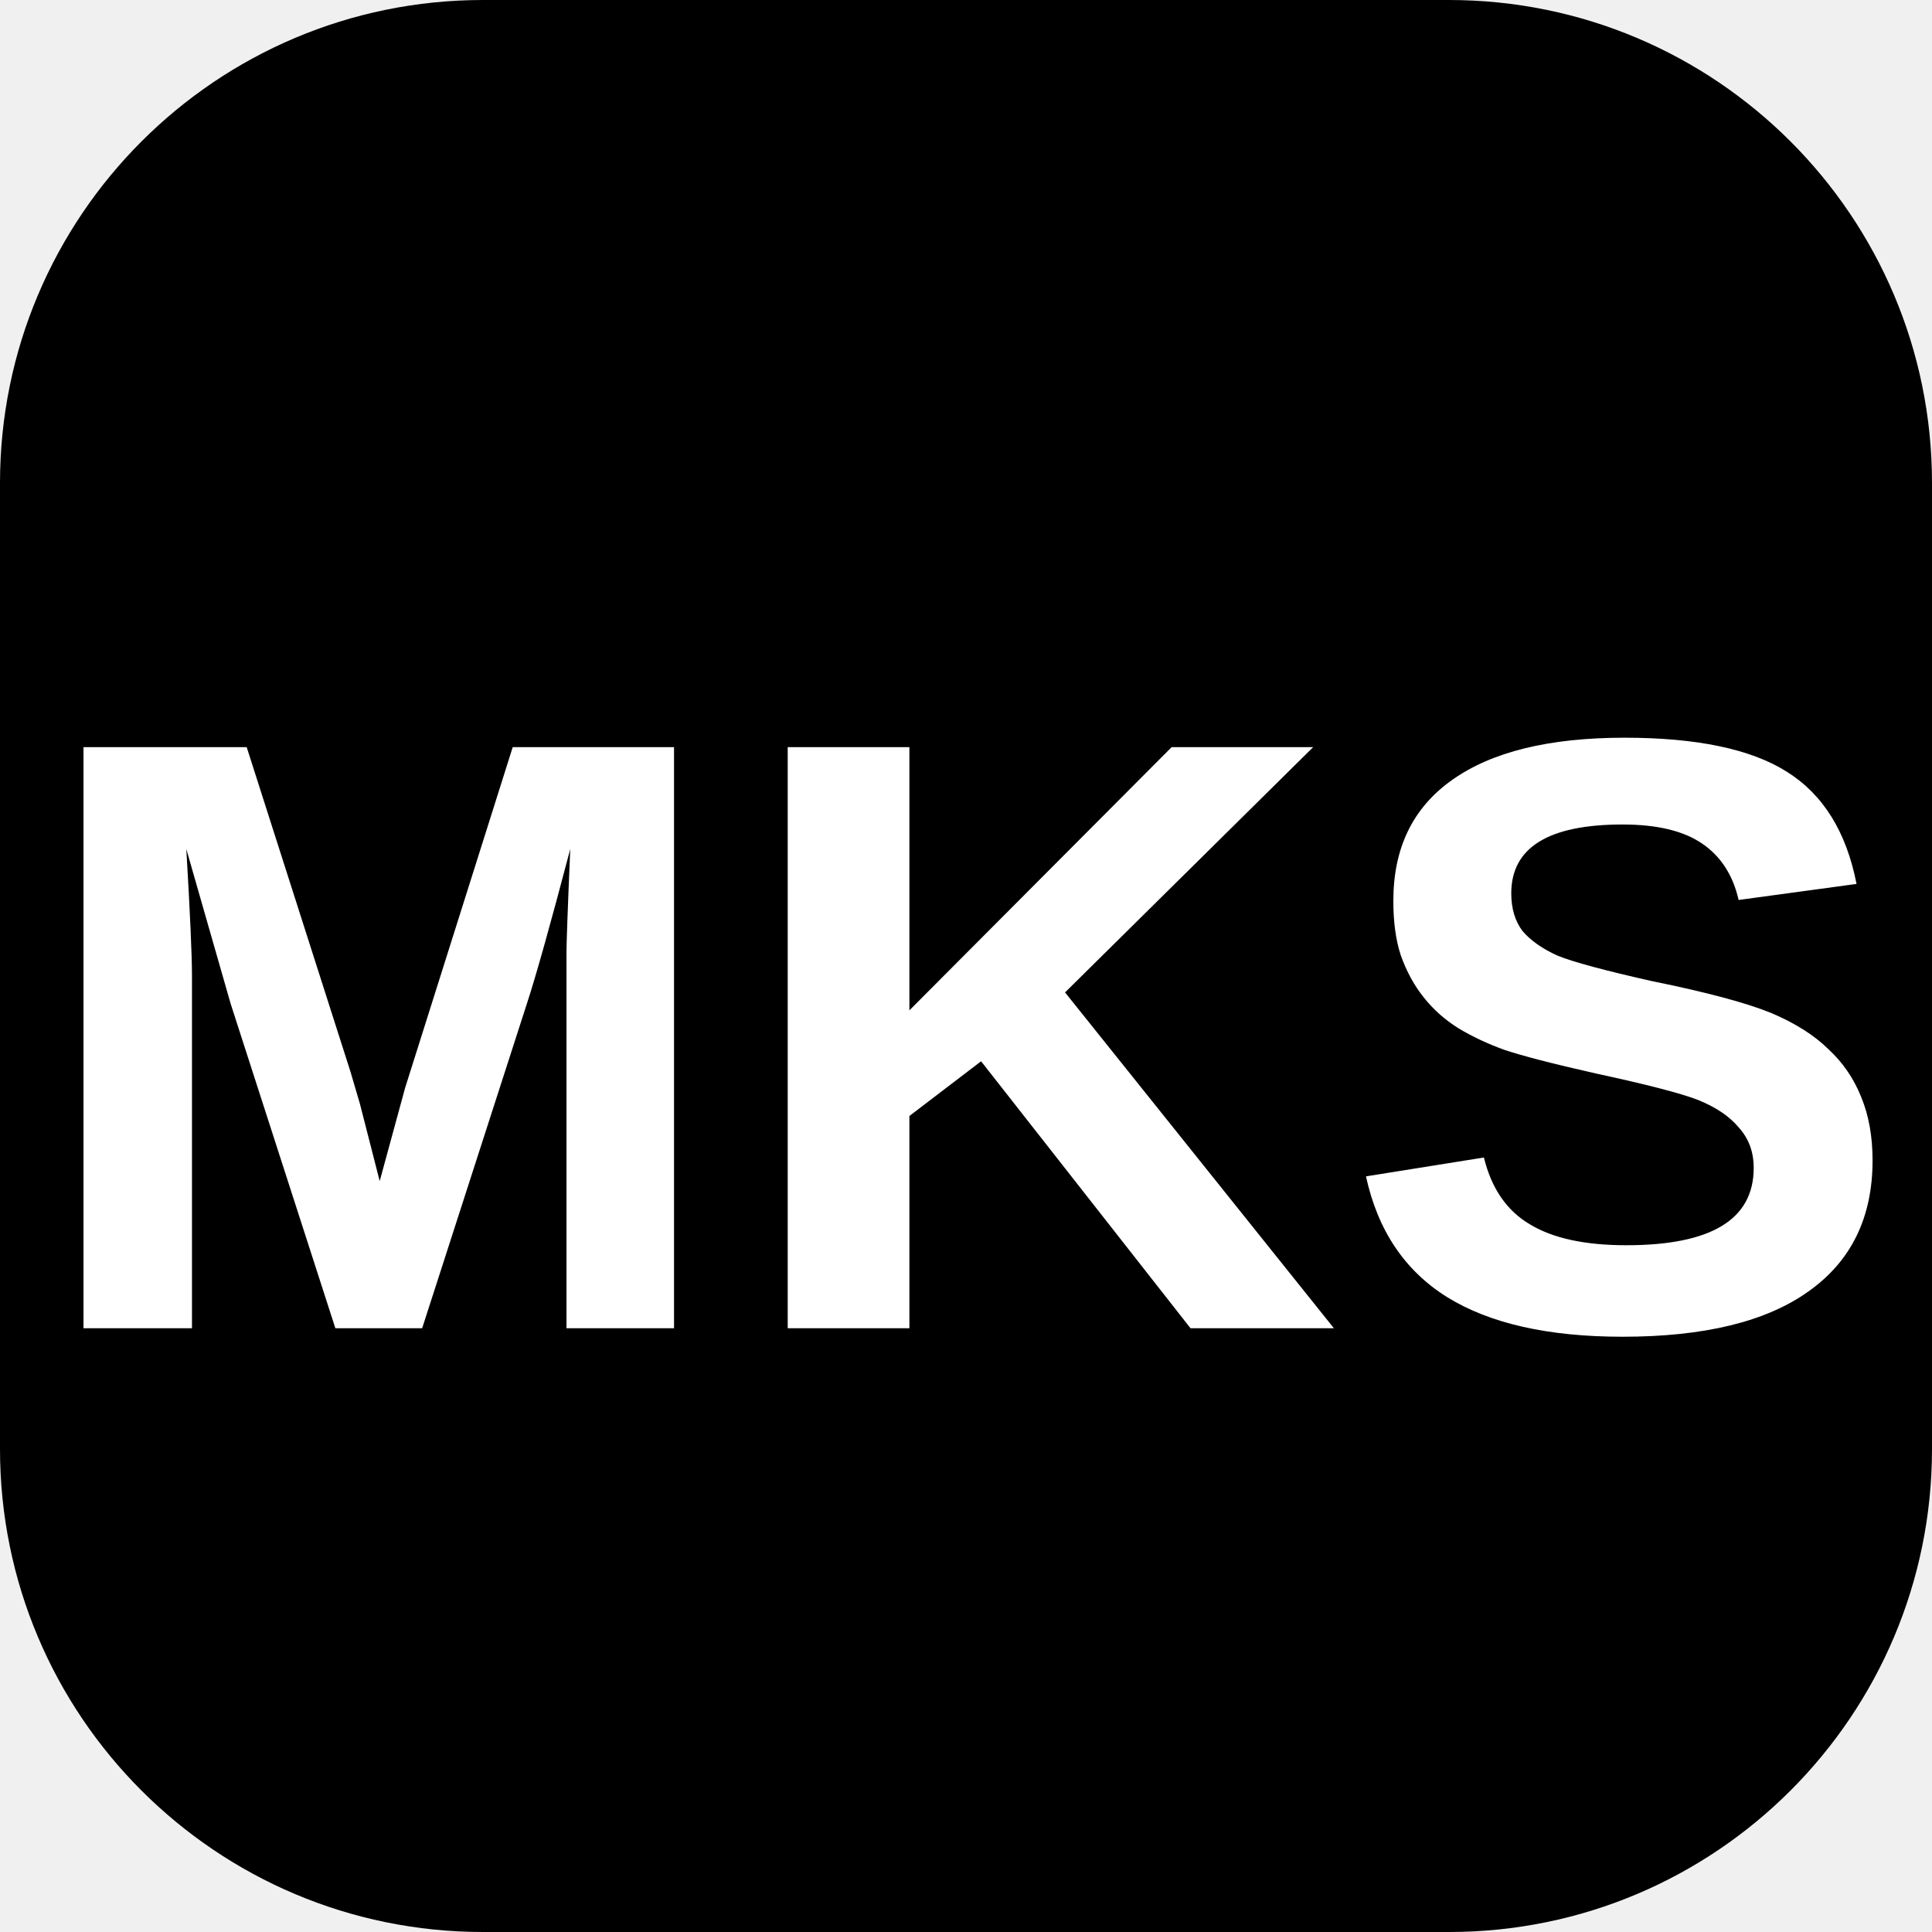
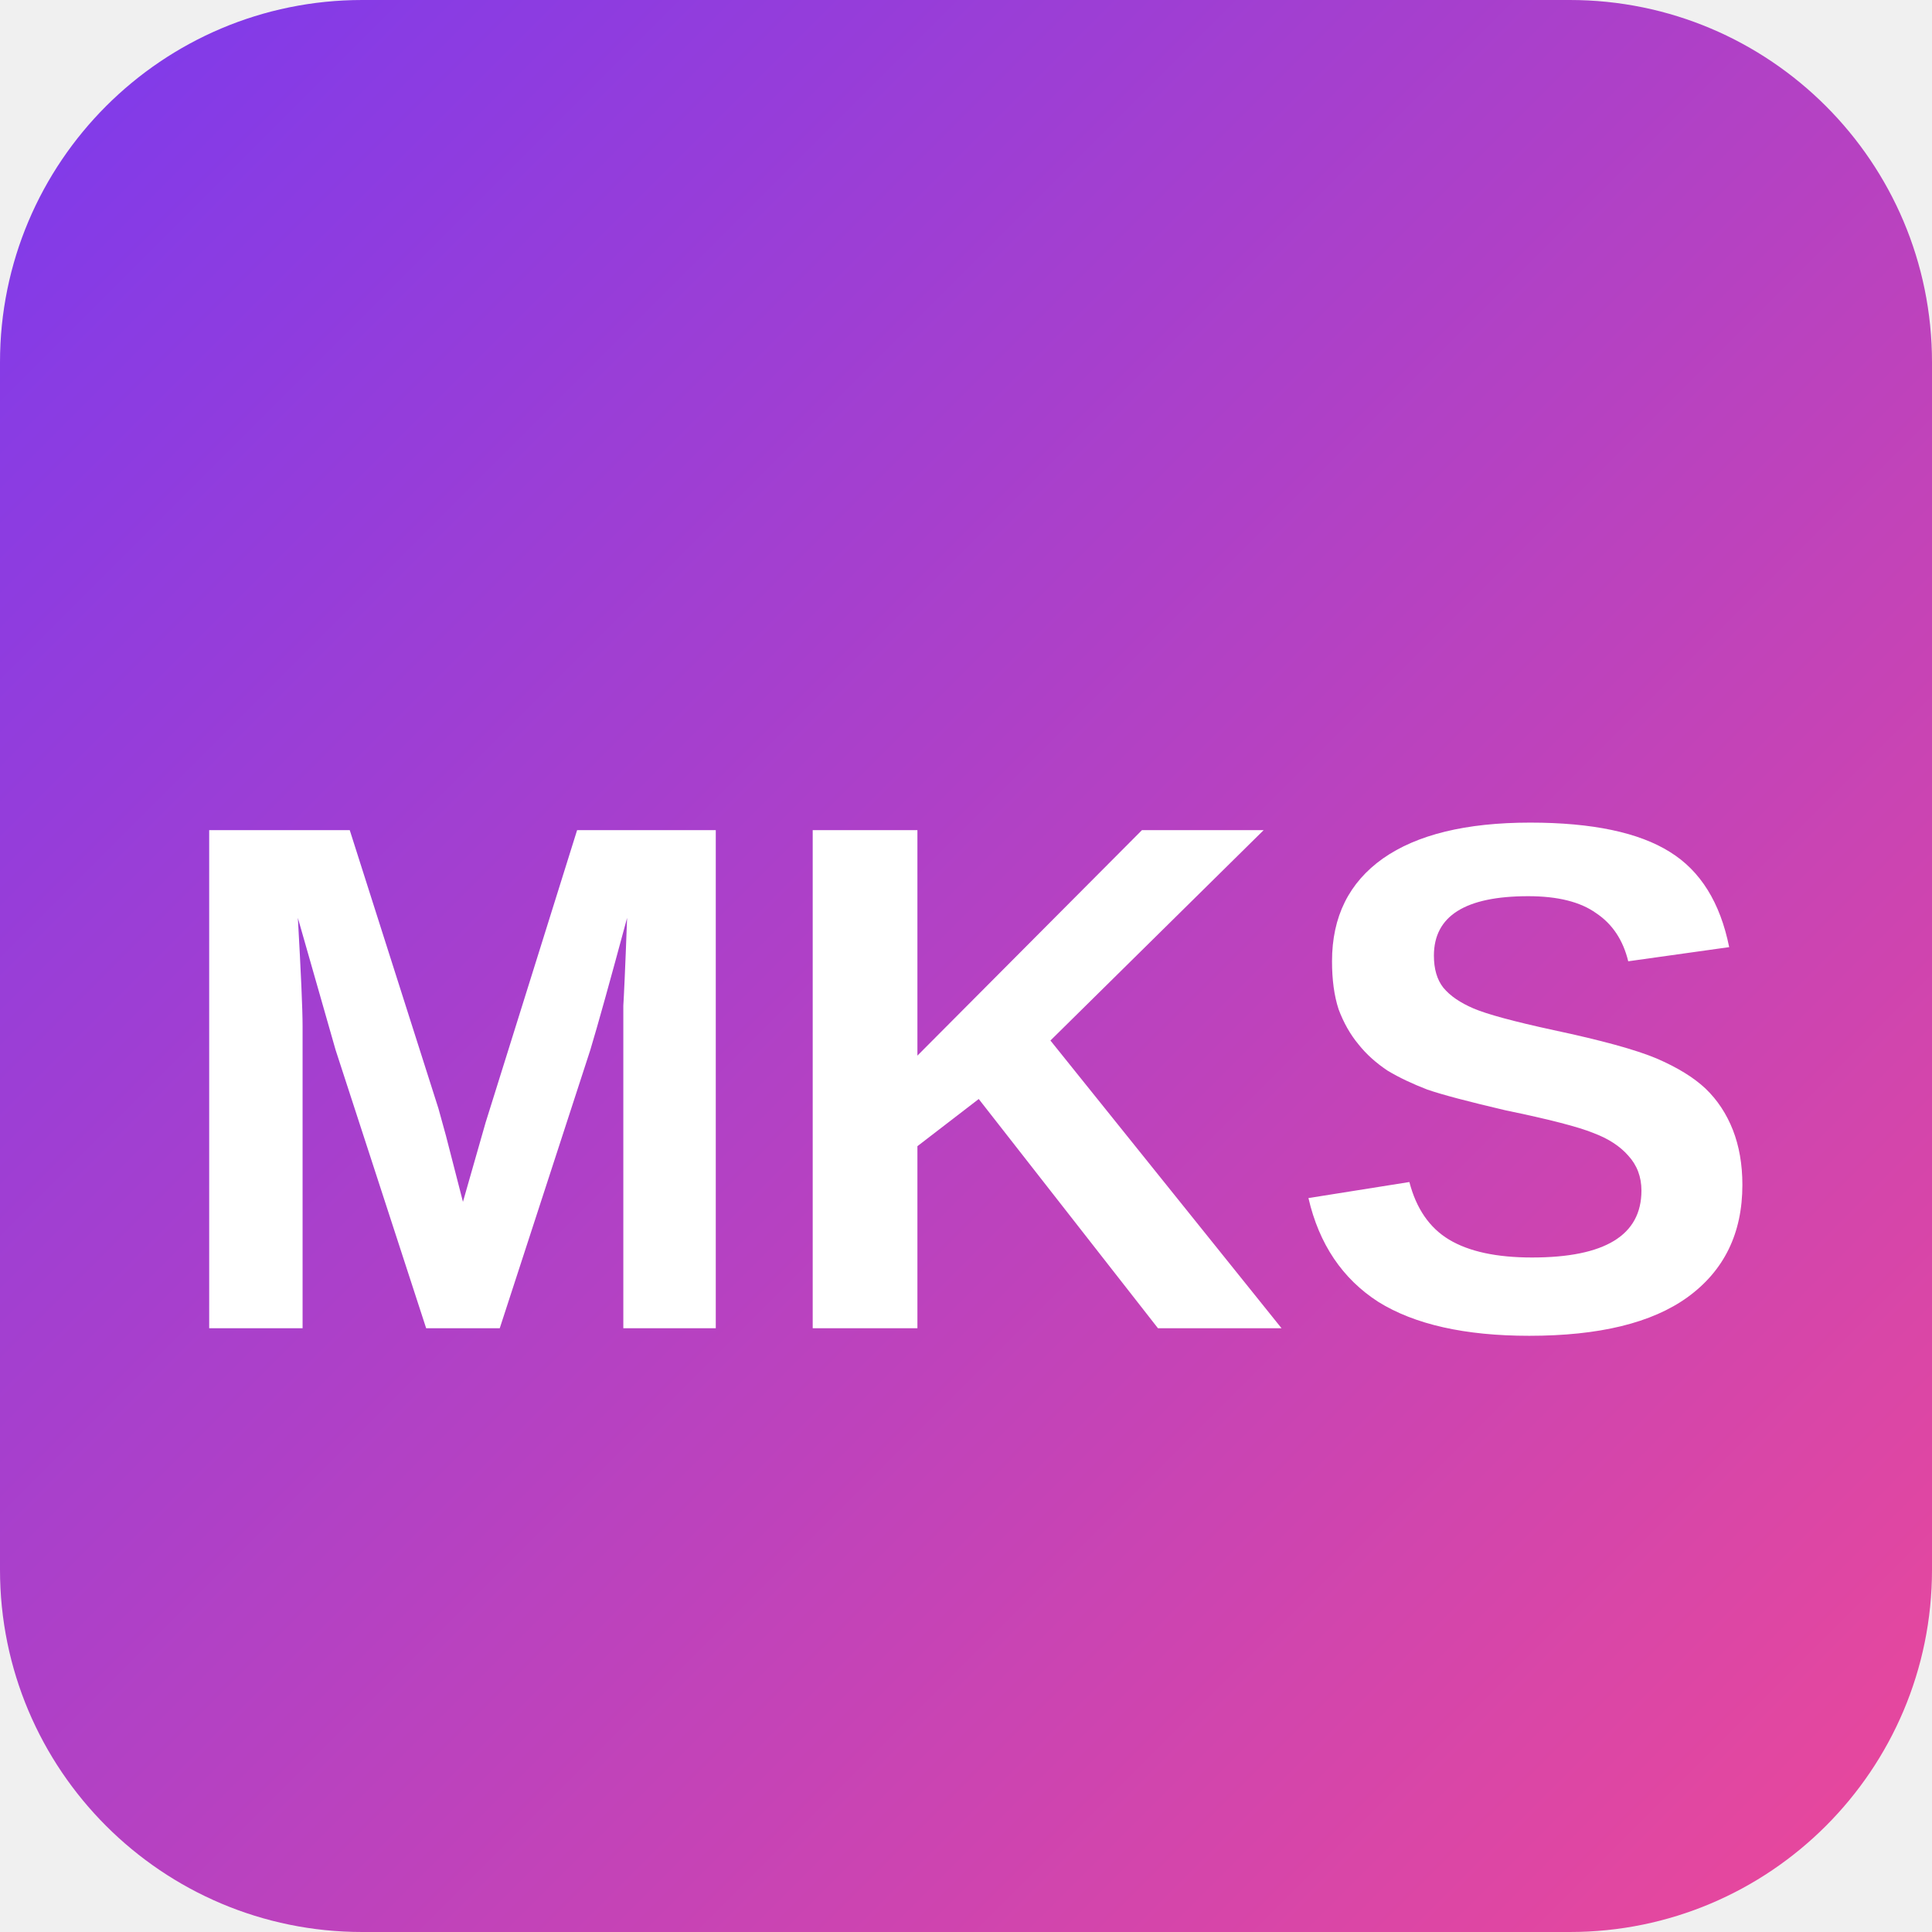
- <svg xmlns="http://www.w3.org/2000/svg" width="32" height="32" viewBox="0 0 32 32" fill="none">
-   <rect width="32" height="32" rx="8" fill="#000000" />
-   <text x="16" y="22" font-family="Arial, sans-serif" font-size="14" font-weight="bold" text-anchor="middle" fill="white">MKS</text>
+ <svg xmlns="http://www.w3.org/2000/svg" viewBox="0 0 32 32">
+   <defs>
+     <linearGradient id="grad" x1="0%" y1="0%" x2="100%" y2="100%">
+       <stop offset="0%" style="stop-color:#7C3AED;stop-opacity:1" />
+       <stop offset="100%" style="stop-color:#EC4899;stop-opacity:1" />
+     </linearGradient>
+   </defs>
+   <rect width="32" height="32" rx="6" fill="url(#grad)" />
+   <text x="16" y="22" font-family="Arial, sans-serif" font-size="12" font-weight="bold" text-anchor="middle" fill="white">MKS</text>
</svg>
